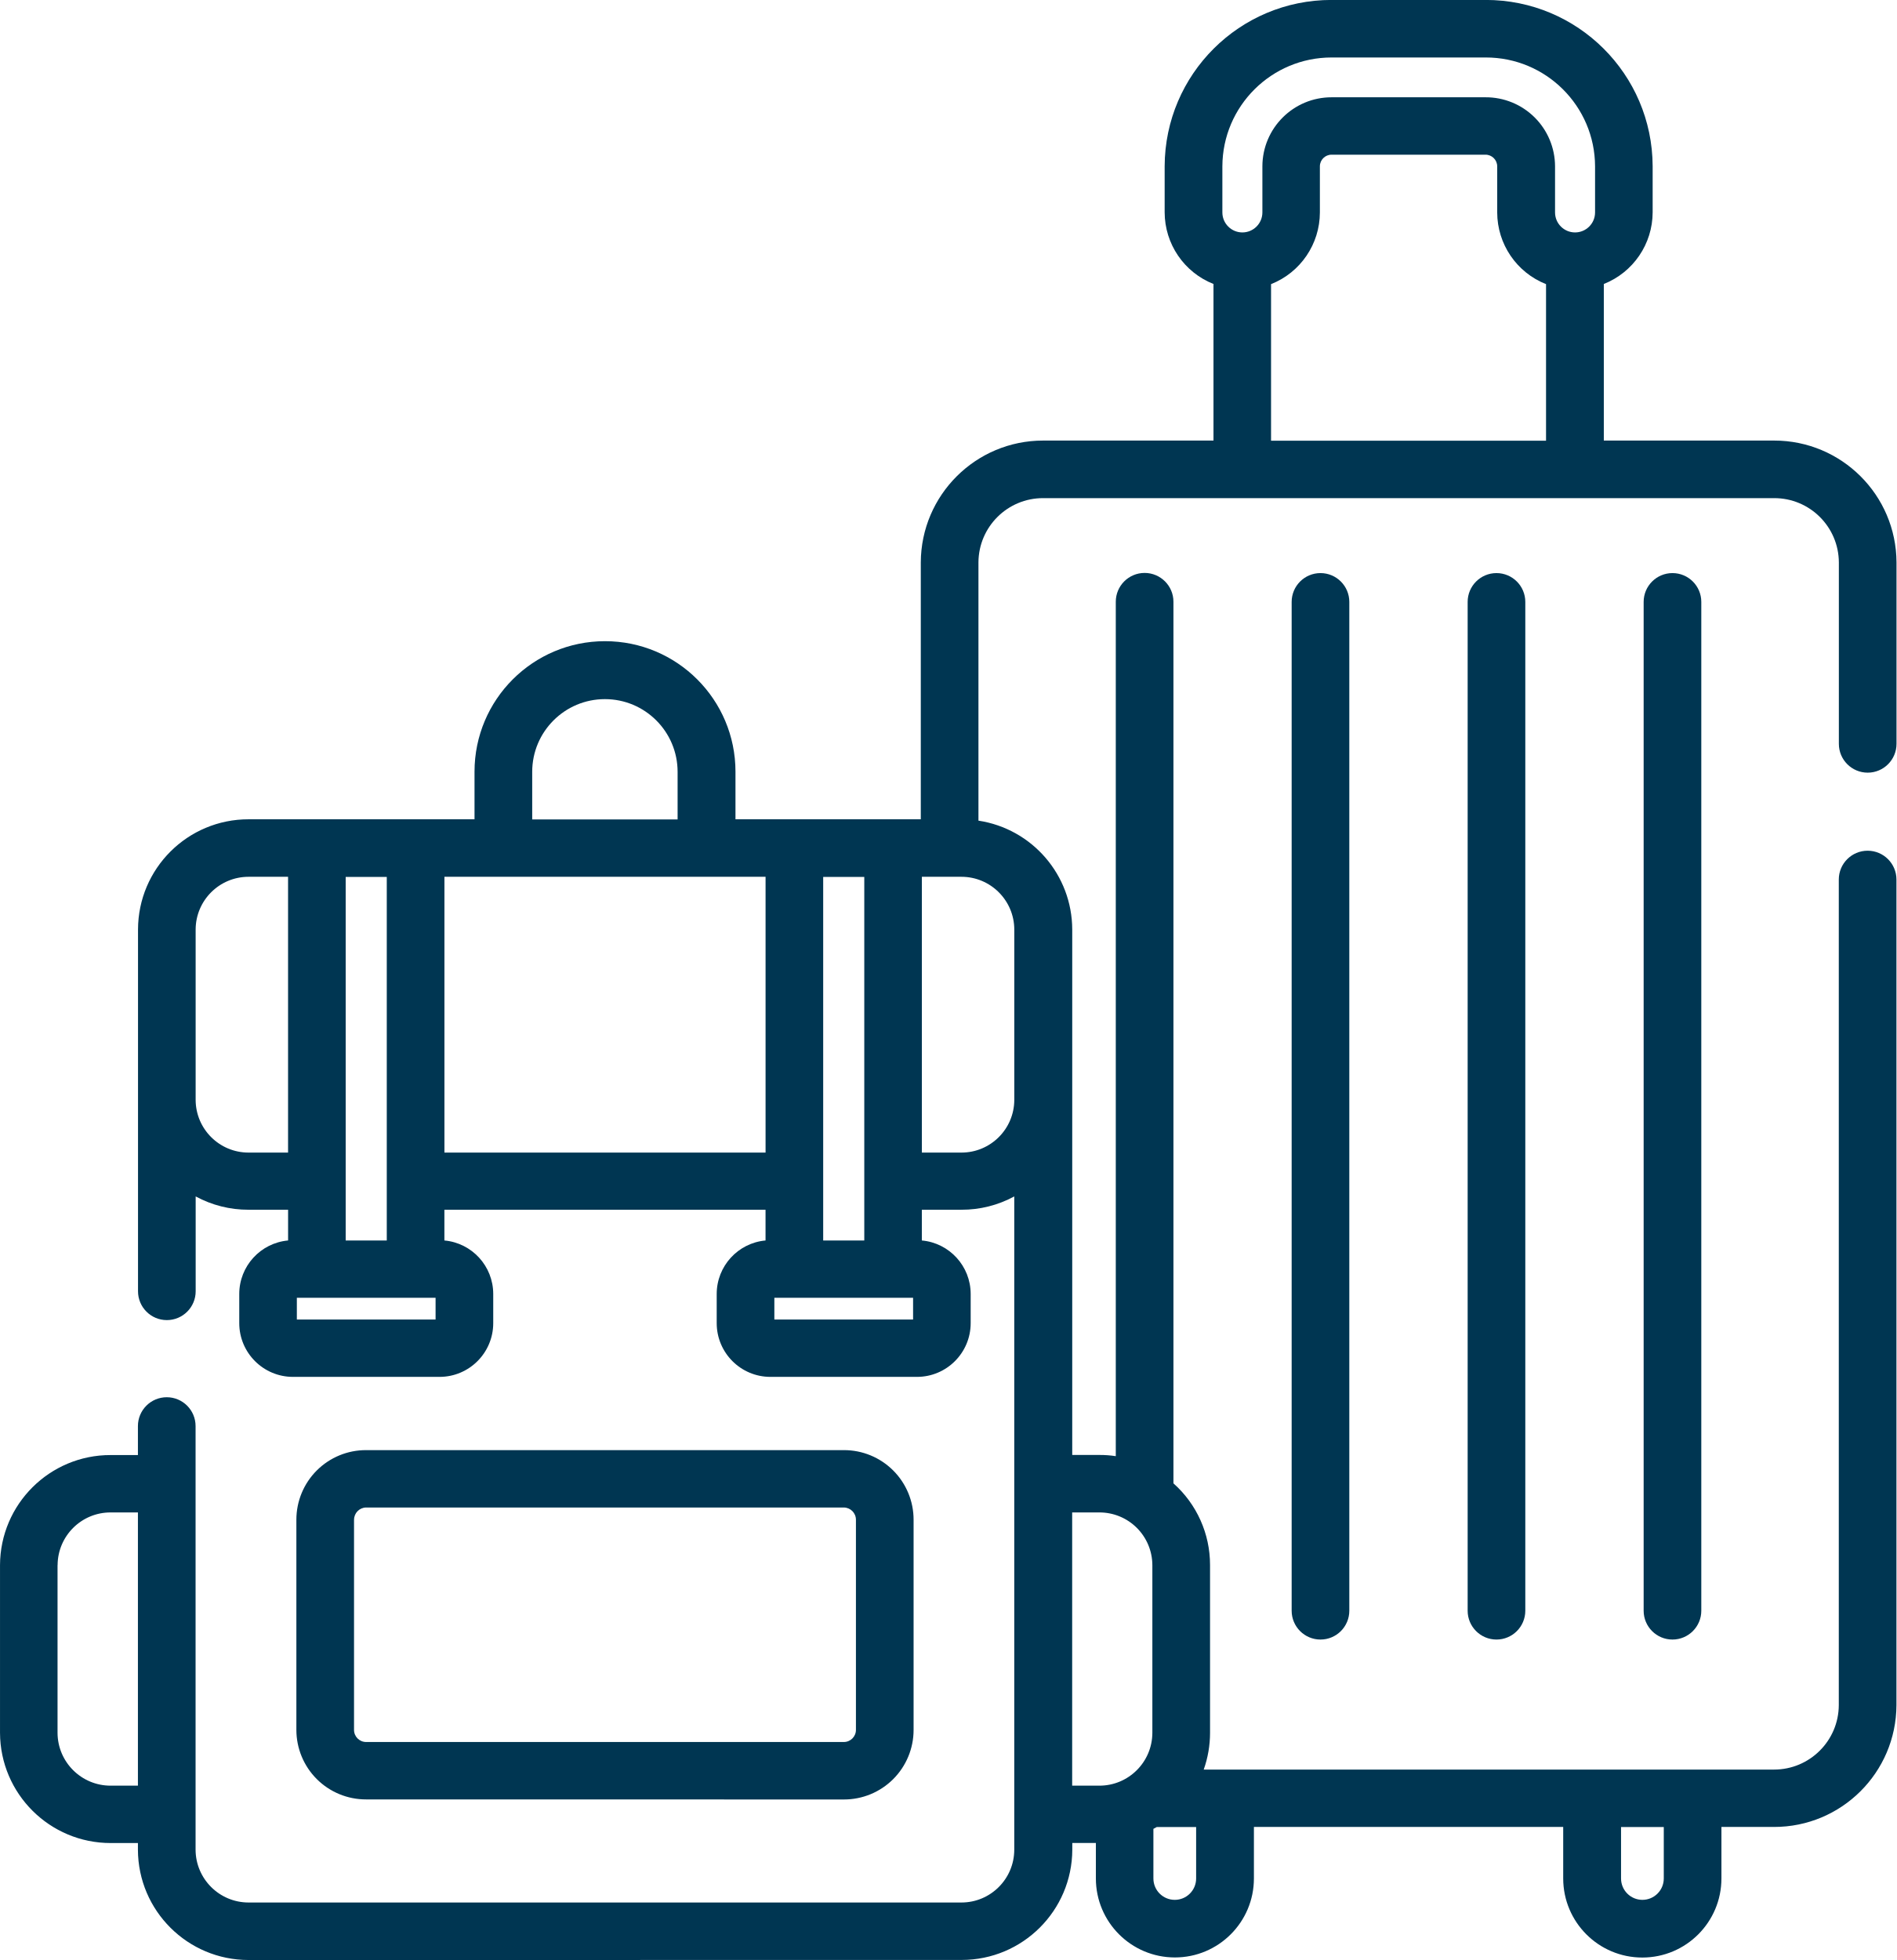
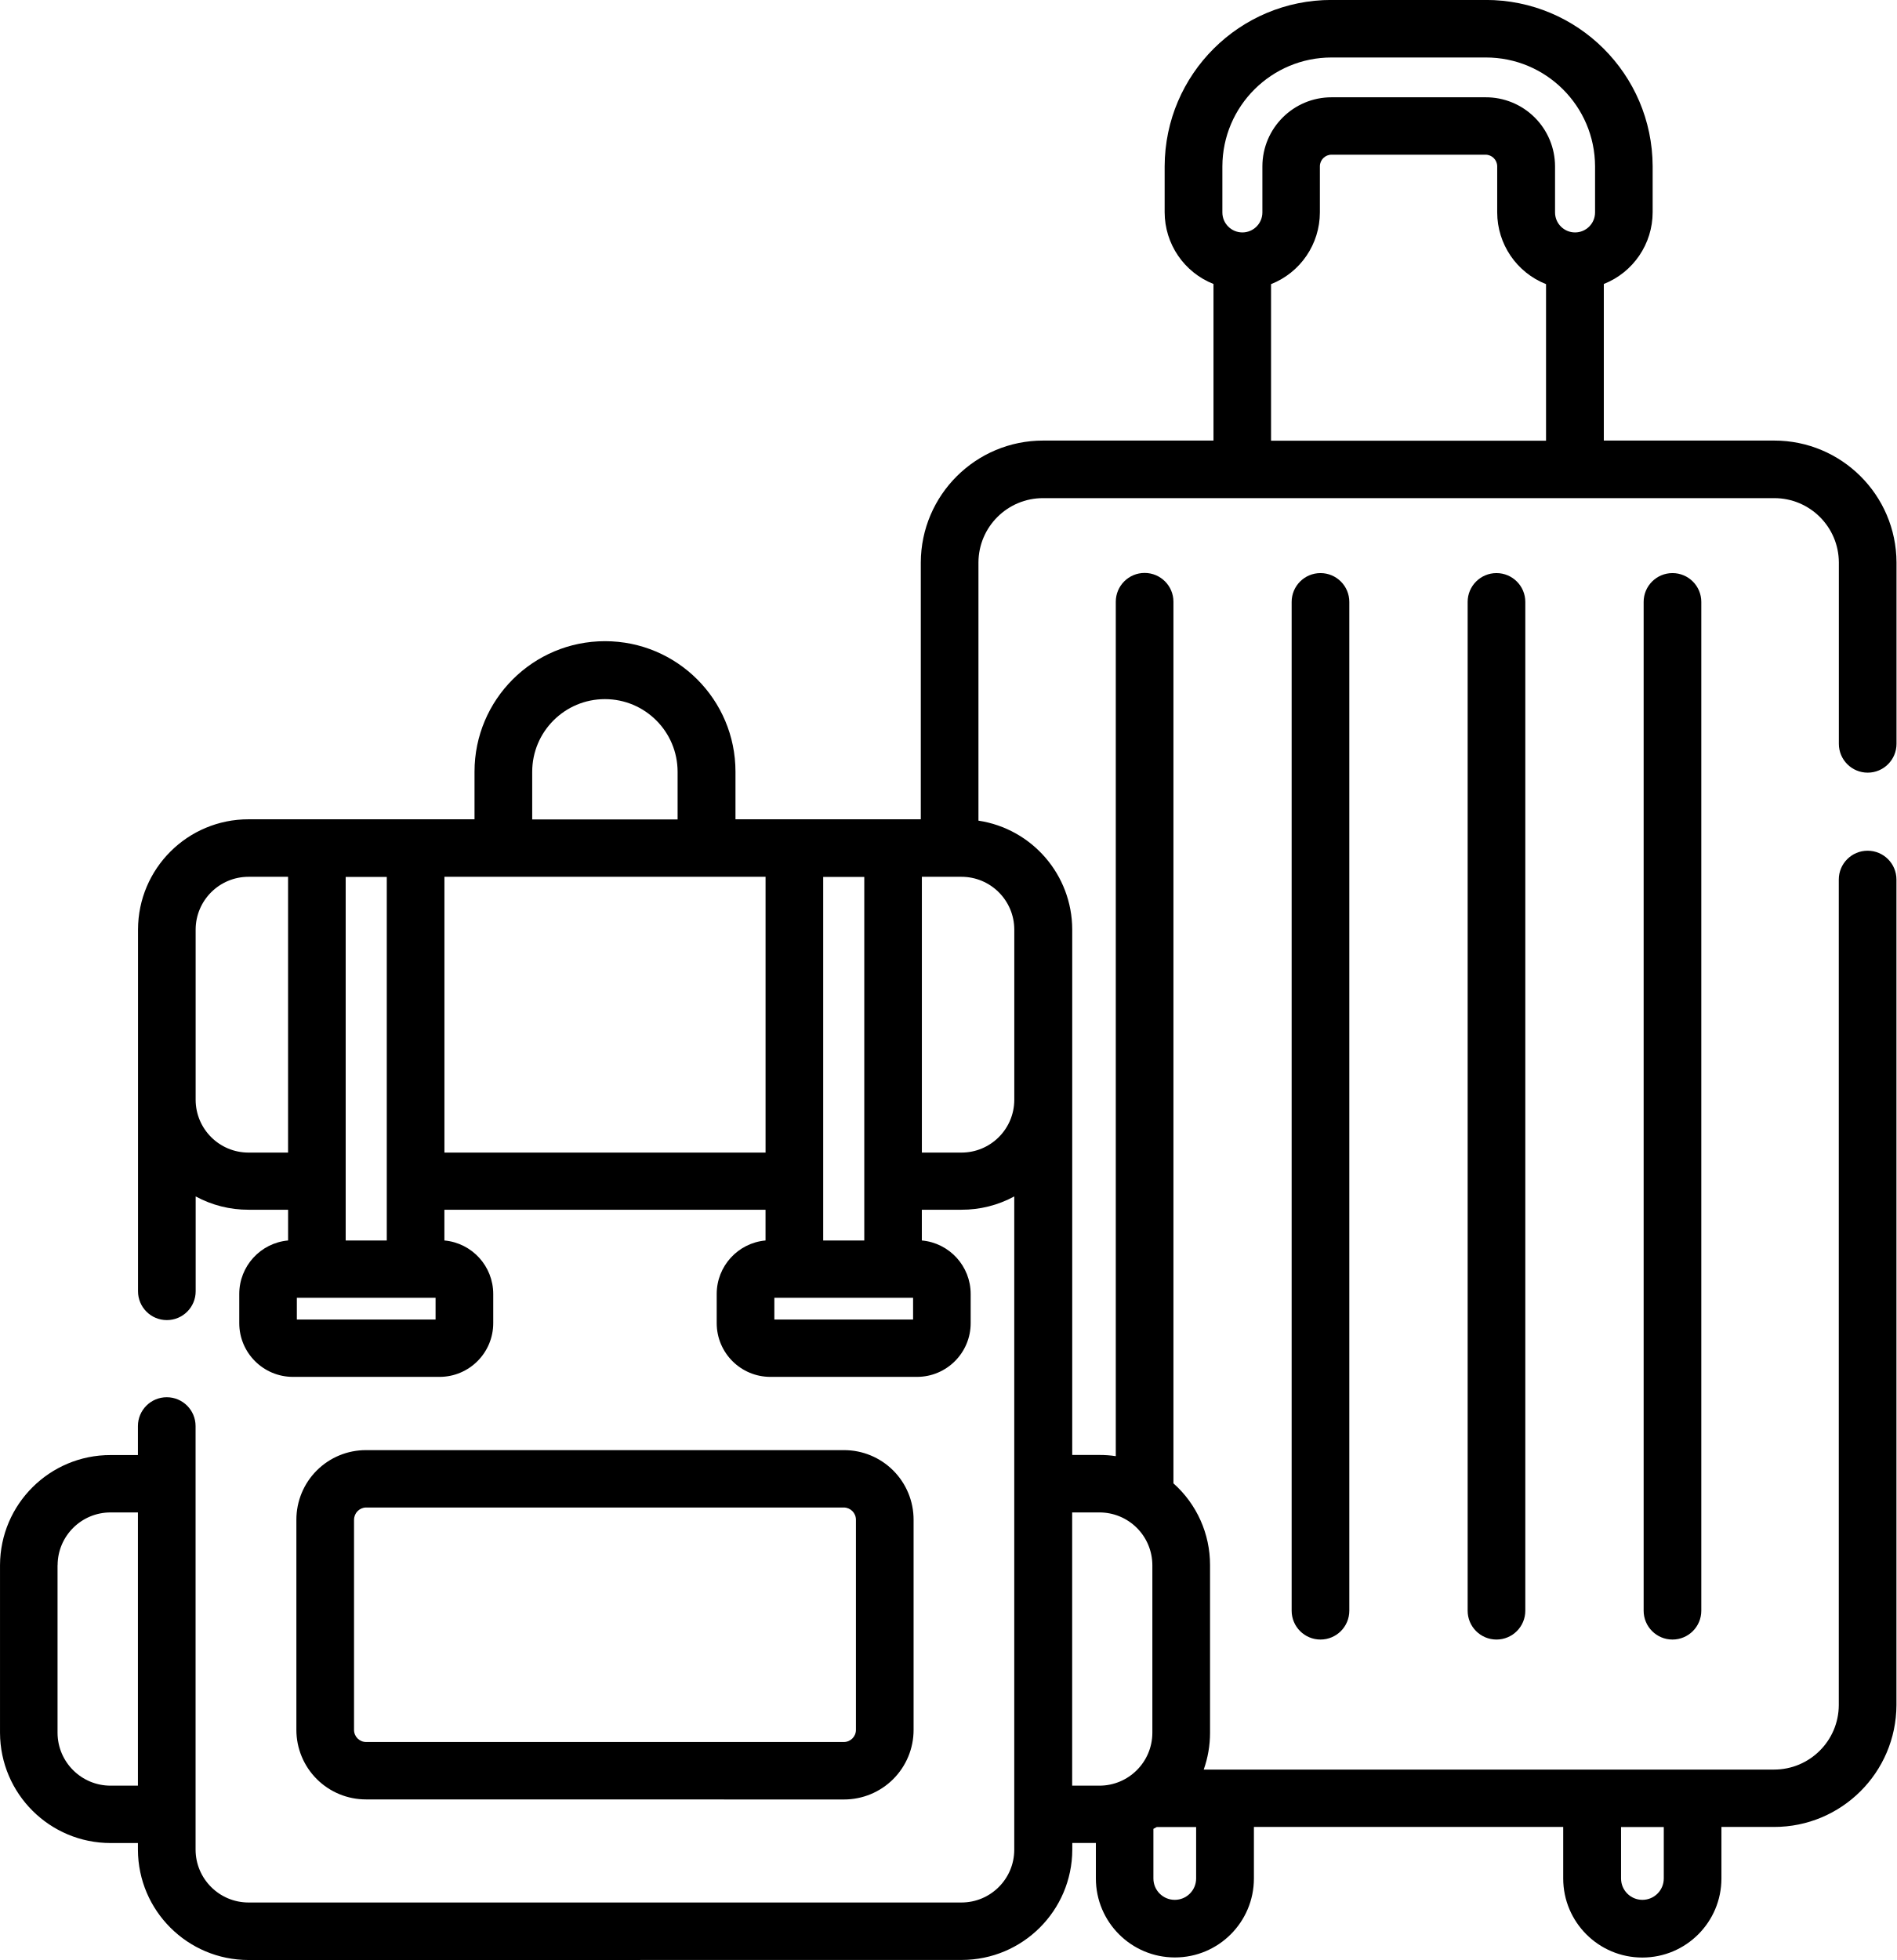
<svg xmlns="http://www.w3.org/2000/svg" width="59.998" height="62" viewBox="0 0 59.998 62">
-   <path id="Union_480" data-name="Union 480" d="M21323.885,12284.929a3.5,3.5,0,0,1-3.5-3.486v-.214h-.863a3.5,3.5,0,0,1-3.5-3.485v-5.307a3.494,3.494,0,0,1,3.5-3.481h.863v-.917a.912.912,0,0,1,1.824,0v13.4a1.677,1.677,0,0,0,1.674,1.671h22.553a1.672,1.672,0,0,0,1.674-1.671v-20.664a3.478,3.478,0,0,1-1.674.421h-1.25v.972a1.7,1.7,0,0,1,1.545,1.692v.923a1.7,1.7,0,0,1-1.7,1.7h-4.635a1.7,1.7,0,0,1-1.7-1.7v-.923a1.7,1.7,0,0,1,1.545-1.692v-.972h-10.16v.972a1.7,1.7,0,0,1,1.545,1.692v.923a1.7,1.7,0,0,1-1.7,1.7h-4.635a1.7,1.7,0,0,1-1.7-1.7v-.923a1.7,1.7,0,0,1,1.545-1.692v-.972h-1.25a3.489,3.489,0,0,1-1.674-.421v3a.912.912,0,0,1-1.824,0v-11.445a3.494,3.494,0,0,1,3.5-3.485h7.146v-1.506a4.128,4.128,0,0,1,8.256,0v1.506h5.863v-8.125a3.87,3.87,0,0,1,3.873-3.855h5.387v-4.953a2.444,2.444,0,0,1-1.545-2.269v-1.458a5.278,5.278,0,0,1,5.283-5.258h4.871a5.278,5.278,0,0,1,5.285,5.258v1.458a2.444,2.444,0,0,1-1.545,2.269v4.953h5.387a3.87,3.87,0,0,1,3.873,3.855v5.738a.912.912,0,1,1-1.824,0v-5.738a2.043,2.043,0,0,0-2.049-2.034h-23.123a2.043,2.043,0,0,0-2.049,2.034v8.168a3.491,3.491,0,0,1,2.967,3.442v16.623h.857a3.3,3.3,0,0,1,.521.038v-27.027a.912.912,0,0,1,1.824,0v27.887a3.451,3.451,0,0,1,1.158,2.584v5.307a3.48,3.48,0,0,1-.2,1.163h18.043a2.048,2.048,0,0,0,2.049-2.039v-26.115a.912.912,0,0,1,1.824,0v26.115a3.869,3.869,0,0,1-3.873,3.854h-1.664v1.628a2.5,2.5,0,0,1-5.006,0v-1.628h-9.785v1.628a2.5,2.5,0,0,1-5,0v-1.121h-.746v.214a3.5,3.5,0,0,1-3.5,3.486Zm43.422-2.579a.676.676,0,0,0,1.352,0v-1.628h-1.352Zm-14.795-1.569v1.569a.676.676,0,0,0,1.352,0v-1.628h-1.244C21352.586,12280.743,21352.549,12280.759,21352.512,12280.78Zm-2.57-1.367h.857a1.676,1.676,0,0,0,1.68-1.67v-5.307a1.672,1.672,0,0,0-1.68-1.666h-.857Zm-32.1-6.977v5.307a1.678,1.678,0,0,0,1.68,1.67h.863v-8.643h-.863A1.674,1.674,0,0,0,21317.844,12272.437Zm22.678-7.768h4.389v-.688h-4.389Zm-15.107,0h4.389v-.688h-4.389Zm16.652-2.5h1.3v-11.5h-1.3Zm-15.107,0h1.3v-11.5h-1.3Zm18.229-2.781h1.25a1.672,1.672,0,0,0,1.674-1.666v-5.387a1.673,1.673,0,0,0-1.674-1.671h-1.25Zm-15.105,0h10.16v-8.724h-10.16Zm-7.871-7.053v5.387a1.673,1.673,0,0,0,1.674,1.666h1.25v-8.724h-1.25A1.674,1.674,0,0,0,21322.211,12252.332Zm10.648-4.991v1.506h4.6v-1.506a2.3,2.3,0,0,0-4.6,0Zm24.92-19.154v1.458a2.444,2.444,0,0,1-1.545,2.269v4.953h8.7v-4.953a2.444,2.444,0,0,1-1.545-2.269v-1.458a.37.37,0,0,0-.371-.368h-4.871A.369.369,0,0,0,21357.779,12228.187Zm5.24-2.184a2.189,2.189,0,0,1,2.2,2.184v1.458a.633.633,0,0,0,1.266,0v-1.458a3.454,3.454,0,0,0-3.461-3.443h-4.871a3.456,3.456,0,0,0-3.459,3.443v1.458a.633.633,0,0,0,1.266,0v-1.458a2.189,2.189,0,0,1,2.193-2.184Zm-35.416,53.843a2.2,2.2,0,0,1-2.205-2.2V12271a2.2,2.2,0,0,1,2.205-2.2h15.117a2.2,2.2,0,0,1,2.205,2.2v6.651a2.2,2.2,0,0,1-2.205,2.2Zm-.381-8.851v6.651a.383.383,0,0,0,.381.384h15.117a.383.383,0,0,0,.381-.384V12271a.387.387,0,0,0-.381-.385H21327.6A.387.387,0,0,0,21327.223,12271Zm40.8,2.882v-31.911a.912.912,0,0,1,1.824,0v31.911a.912.912,0,0,1-1.824,0Zm-5.568,0v-31.911a.912.912,0,0,1,1.824,0v31.911a.912.912,0,0,1-1.824,0Zm-5.568,0v-31.911a.912.912,0,0,1,1.824,0v31.911a.912.912,0,0,1-1.824,0Z" transform="translate(-21316.021 -12222.929)" fill="#003652" />
+   <path id="Union_480" data-name="Union 480" d="M21323.885,12284.929a3.5,3.5,0,0,1-3.5-3.486v-.214h-.863a3.5,3.5,0,0,1-3.5-3.485v-5.307a3.494,3.494,0,0,1,3.5-3.481h.863v-.917a.912.912,0,0,1,1.824,0v13.4a1.677,1.677,0,0,0,1.674,1.671h22.553a1.672,1.672,0,0,0,1.674-1.671v-20.664a3.478,3.478,0,0,1-1.674.421h-1.25v.972a1.7,1.7,0,0,1,1.545,1.692v.923a1.7,1.7,0,0,1-1.7,1.7h-4.635a1.7,1.7,0,0,1-1.7-1.7v-.923a1.7,1.7,0,0,1,1.545-1.692v-.972h-10.16v.972a1.7,1.7,0,0,1,1.545,1.692v.923a1.7,1.7,0,0,1-1.7,1.7h-4.635a1.7,1.7,0,0,1-1.7-1.7v-.923a1.7,1.7,0,0,1,1.545-1.692v-.972h-1.25a3.489,3.489,0,0,1-1.674-.421v3a.912.912,0,0,1-1.824,0v-11.445a3.494,3.494,0,0,1,3.5-3.485h7.146v-1.506a4.128,4.128,0,0,1,8.256,0v1.506h5.863v-8.125a3.87,3.87,0,0,1,3.873-3.855h5.387v-4.953a2.444,2.444,0,0,1-1.545-2.269v-1.458a5.278,5.278,0,0,1,5.283-5.258h4.871a5.278,5.278,0,0,1,5.285,5.258v1.458a2.444,2.444,0,0,1-1.545,2.269v4.953h5.387a3.87,3.87,0,0,1,3.873,3.855v5.738a.912.912,0,1,1-1.824,0v-5.738a2.043,2.043,0,0,0-2.049-2.034h-23.123a2.043,2.043,0,0,0-2.049,2.034v8.168a3.491,3.491,0,0,1,2.967,3.442v16.623h.857a3.3,3.3,0,0,1,.521.038v-27.027a.912.912,0,0,1,1.824,0v27.887a3.451,3.451,0,0,1,1.158,2.584v5.307a3.48,3.48,0,0,1-.2,1.163h18.043a2.048,2.048,0,0,0,2.049-2.039v-26.115a.912.912,0,0,1,1.824,0v26.115a3.869,3.869,0,0,1-3.873,3.854h-1.664v1.628a2.5,2.5,0,0,1-5.006,0v-1.628h-9.785v1.628a2.5,2.5,0,0,1-5,0v-1.121h-.746v.214a3.5,3.5,0,0,1-3.5,3.486Zm43.422-2.579a.676.676,0,0,0,1.352,0v-1.628h-1.352Zm-14.795-1.569v1.569a.676.676,0,0,0,1.352,0v-1.628h-1.244C21352.586,12280.743,21352.549,12280.759,21352.512,12280.78Zm-2.57-1.367h.857a1.676,1.676,0,0,0,1.68-1.67v-5.307a1.672,1.672,0,0,0-1.68-1.666h-.857Zm-32.1-6.977v5.307a1.678,1.678,0,0,0,1.68,1.67h.863v-8.643h-.863A1.674,1.674,0,0,0,21317.844,12272.437Zm22.678-7.768h4.389v-.688h-4.389Zm-15.107,0h4.389v-.688h-4.389Zm16.652-2.5h1.3v-11.5h-1.3Zm-15.107,0h1.3v-11.5h-1.3Zm18.229-2.781h1.25a1.672,1.672,0,0,0,1.674-1.666v-5.387a1.673,1.673,0,0,0-1.674-1.671h-1.25Zm-15.105,0h10.16v-8.724h-10.16Zm-7.871-7.053v5.387a1.673,1.673,0,0,0,1.674,1.666h1.25v-8.724h-1.25A1.674,1.674,0,0,0,21322.211,12252.332Zm10.648-4.991v1.506h4.6v-1.506a2.3,2.3,0,0,0-4.6,0Zm24.92-19.154v1.458a2.444,2.444,0,0,1-1.545,2.269v4.953h8.7v-4.953a2.444,2.444,0,0,1-1.545-2.269v-1.458a.37.37,0,0,0-.371-.368h-4.871A.369.369,0,0,0,21357.779,12228.187Zm5.24-2.184a2.189,2.189,0,0,1,2.2,2.184v1.458a.633.633,0,0,0,1.266,0v-1.458a3.454,3.454,0,0,0-3.461-3.443h-4.871a3.456,3.456,0,0,0-3.459,3.443v1.458a.633.633,0,0,0,1.266,0v-1.458a2.189,2.189,0,0,1,2.193-2.184Zm-35.416,53.843a2.2,2.2,0,0,1-2.205-2.2V12271a2.2,2.2,0,0,1,2.205-2.2h15.117a2.2,2.2,0,0,1,2.205,2.2v6.651a2.2,2.2,0,0,1-2.205,2.2Zm-.381-8.851v6.651a.383.383,0,0,0,.381.384h15.117a.383.383,0,0,0,.381-.384V12271a.387.387,0,0,0-.381-.385H21327.6A.387.387,0,0,0,21327.223,12271Zm40.8,2.882v-31.911a.912.912,0,0,1,1.824,0v31.911a.912.912,0,0,1-1.824,0Zm-5.568,0v-31.911a.912.912,0,0,1,1.824,0v31.911a.912.912,0,0,1-1.824,0Zm-5.568,0v-31.911a.912.912,0,0,1,1.824,0v31.911a.912.912,0,0,1-1.824,0Z" transform="translate(-21316.021 -12222.929)" />
</svg>
